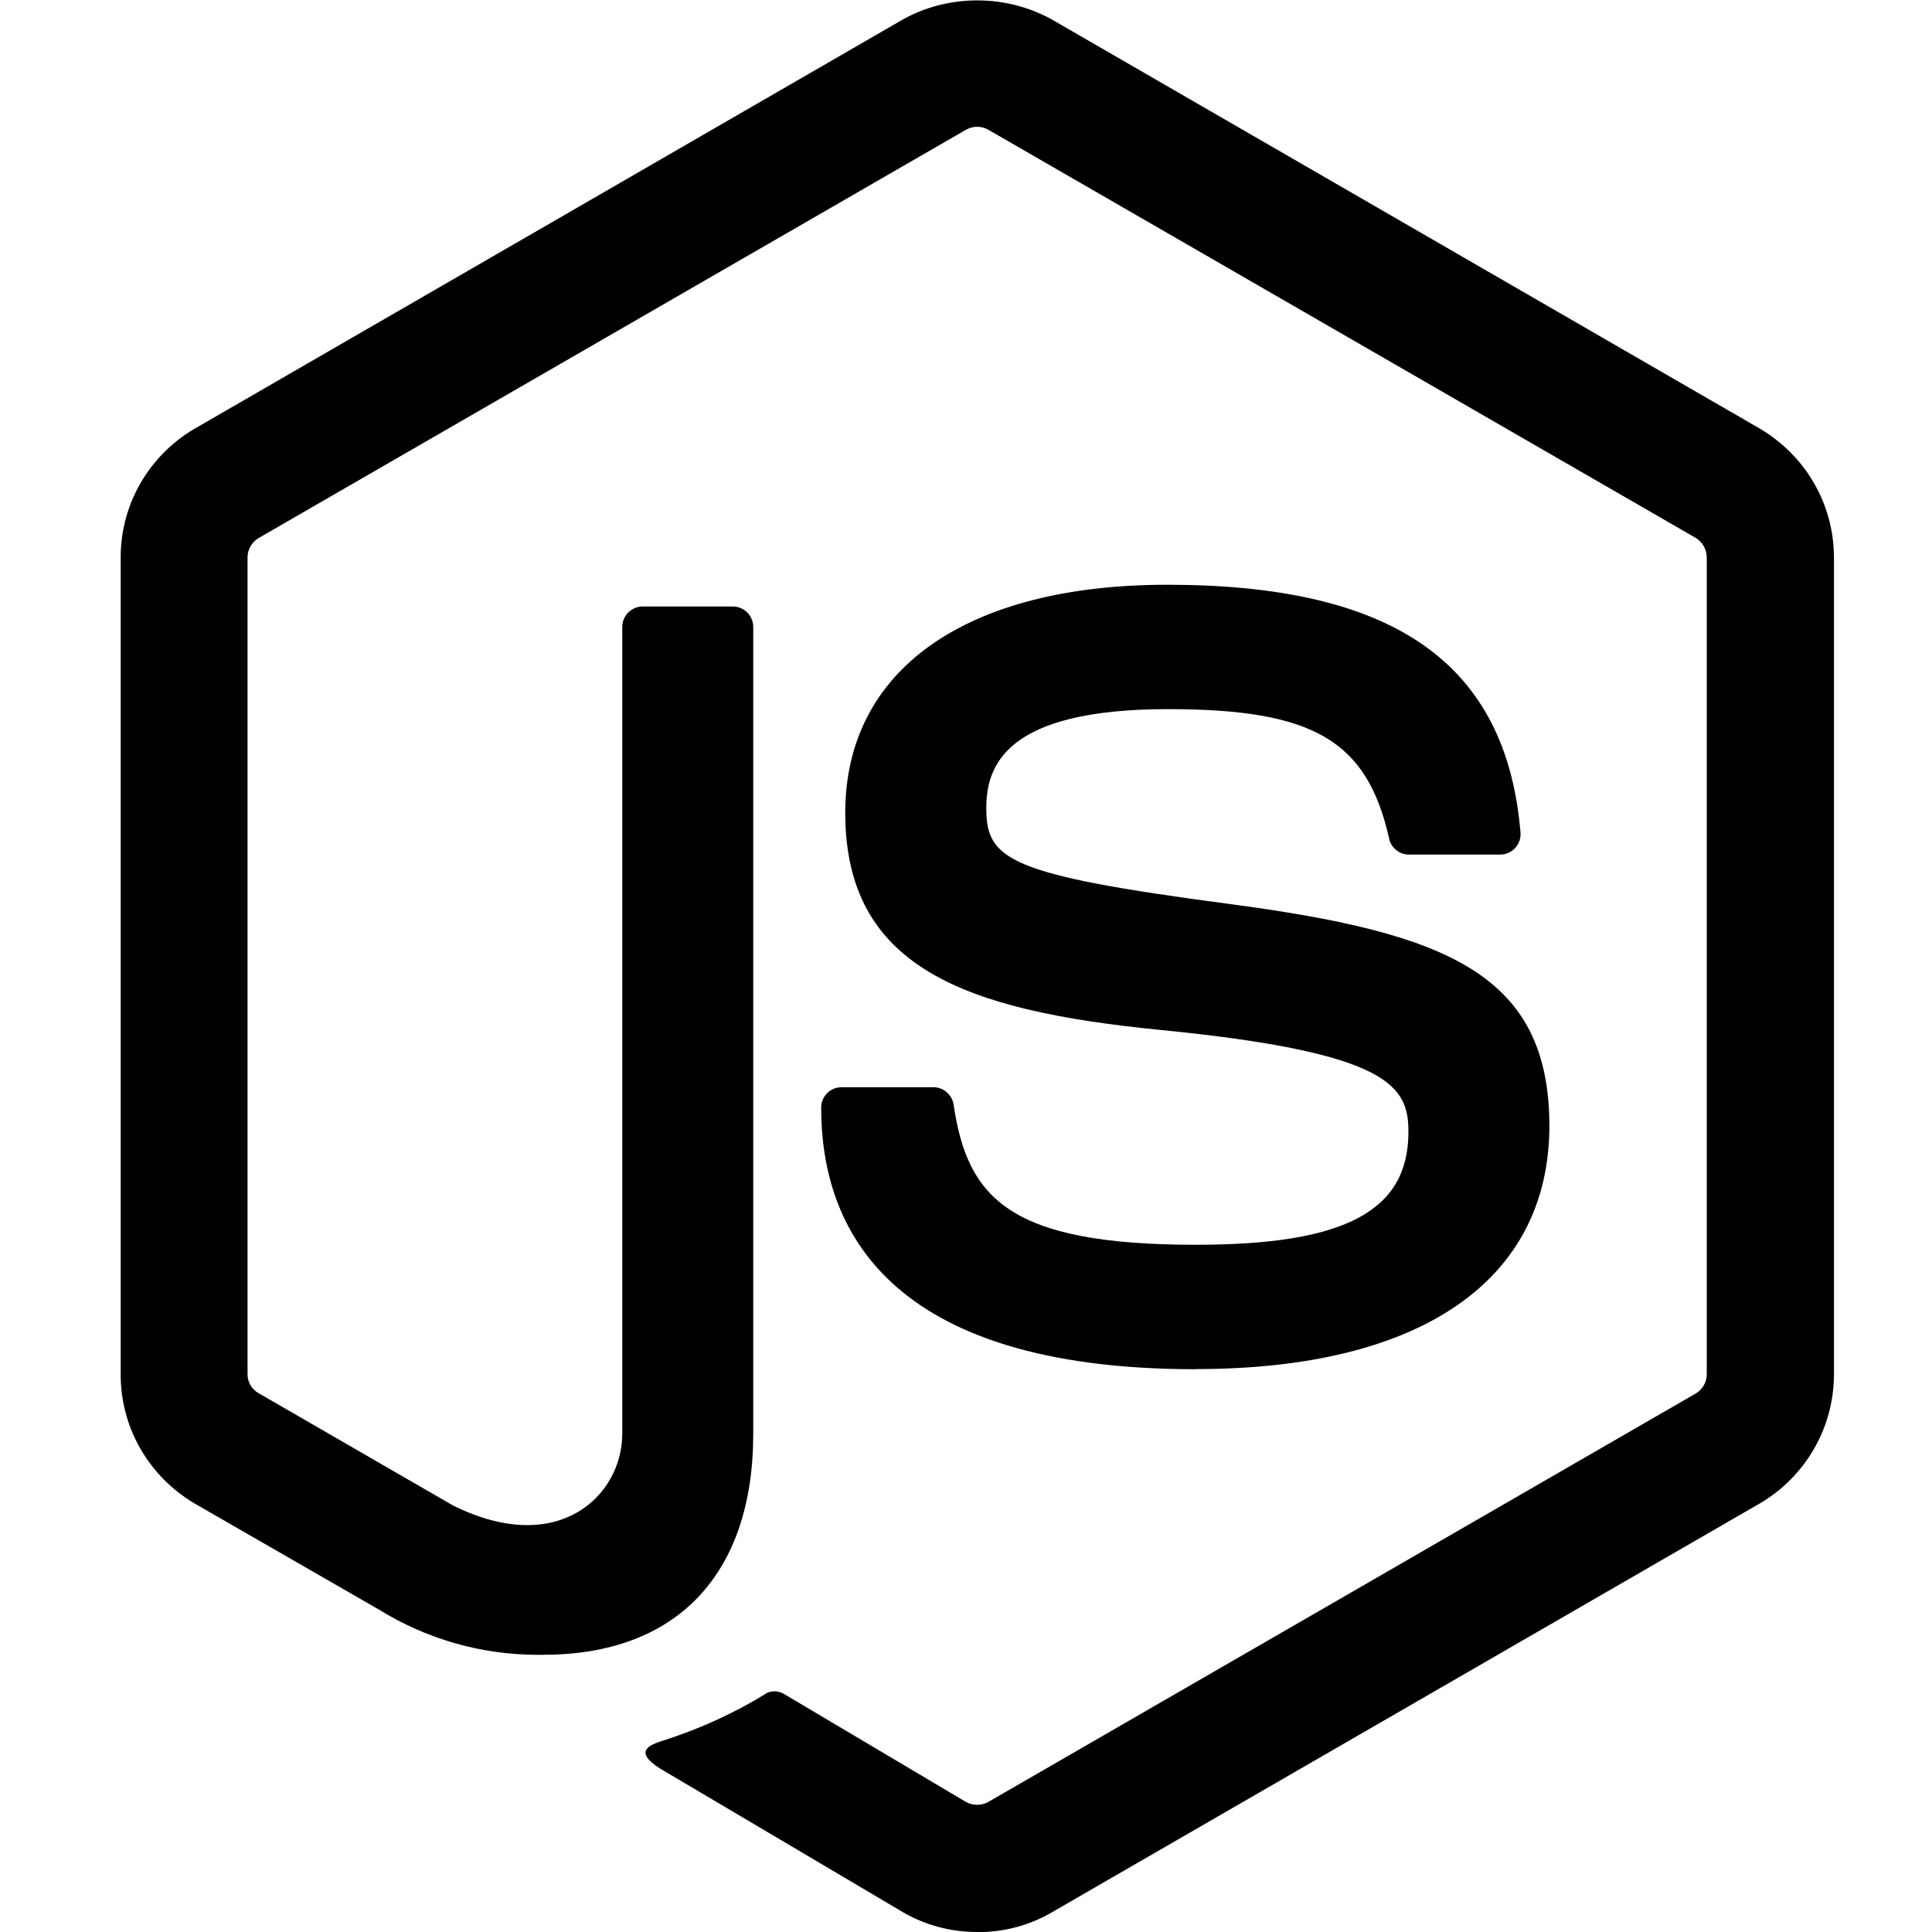
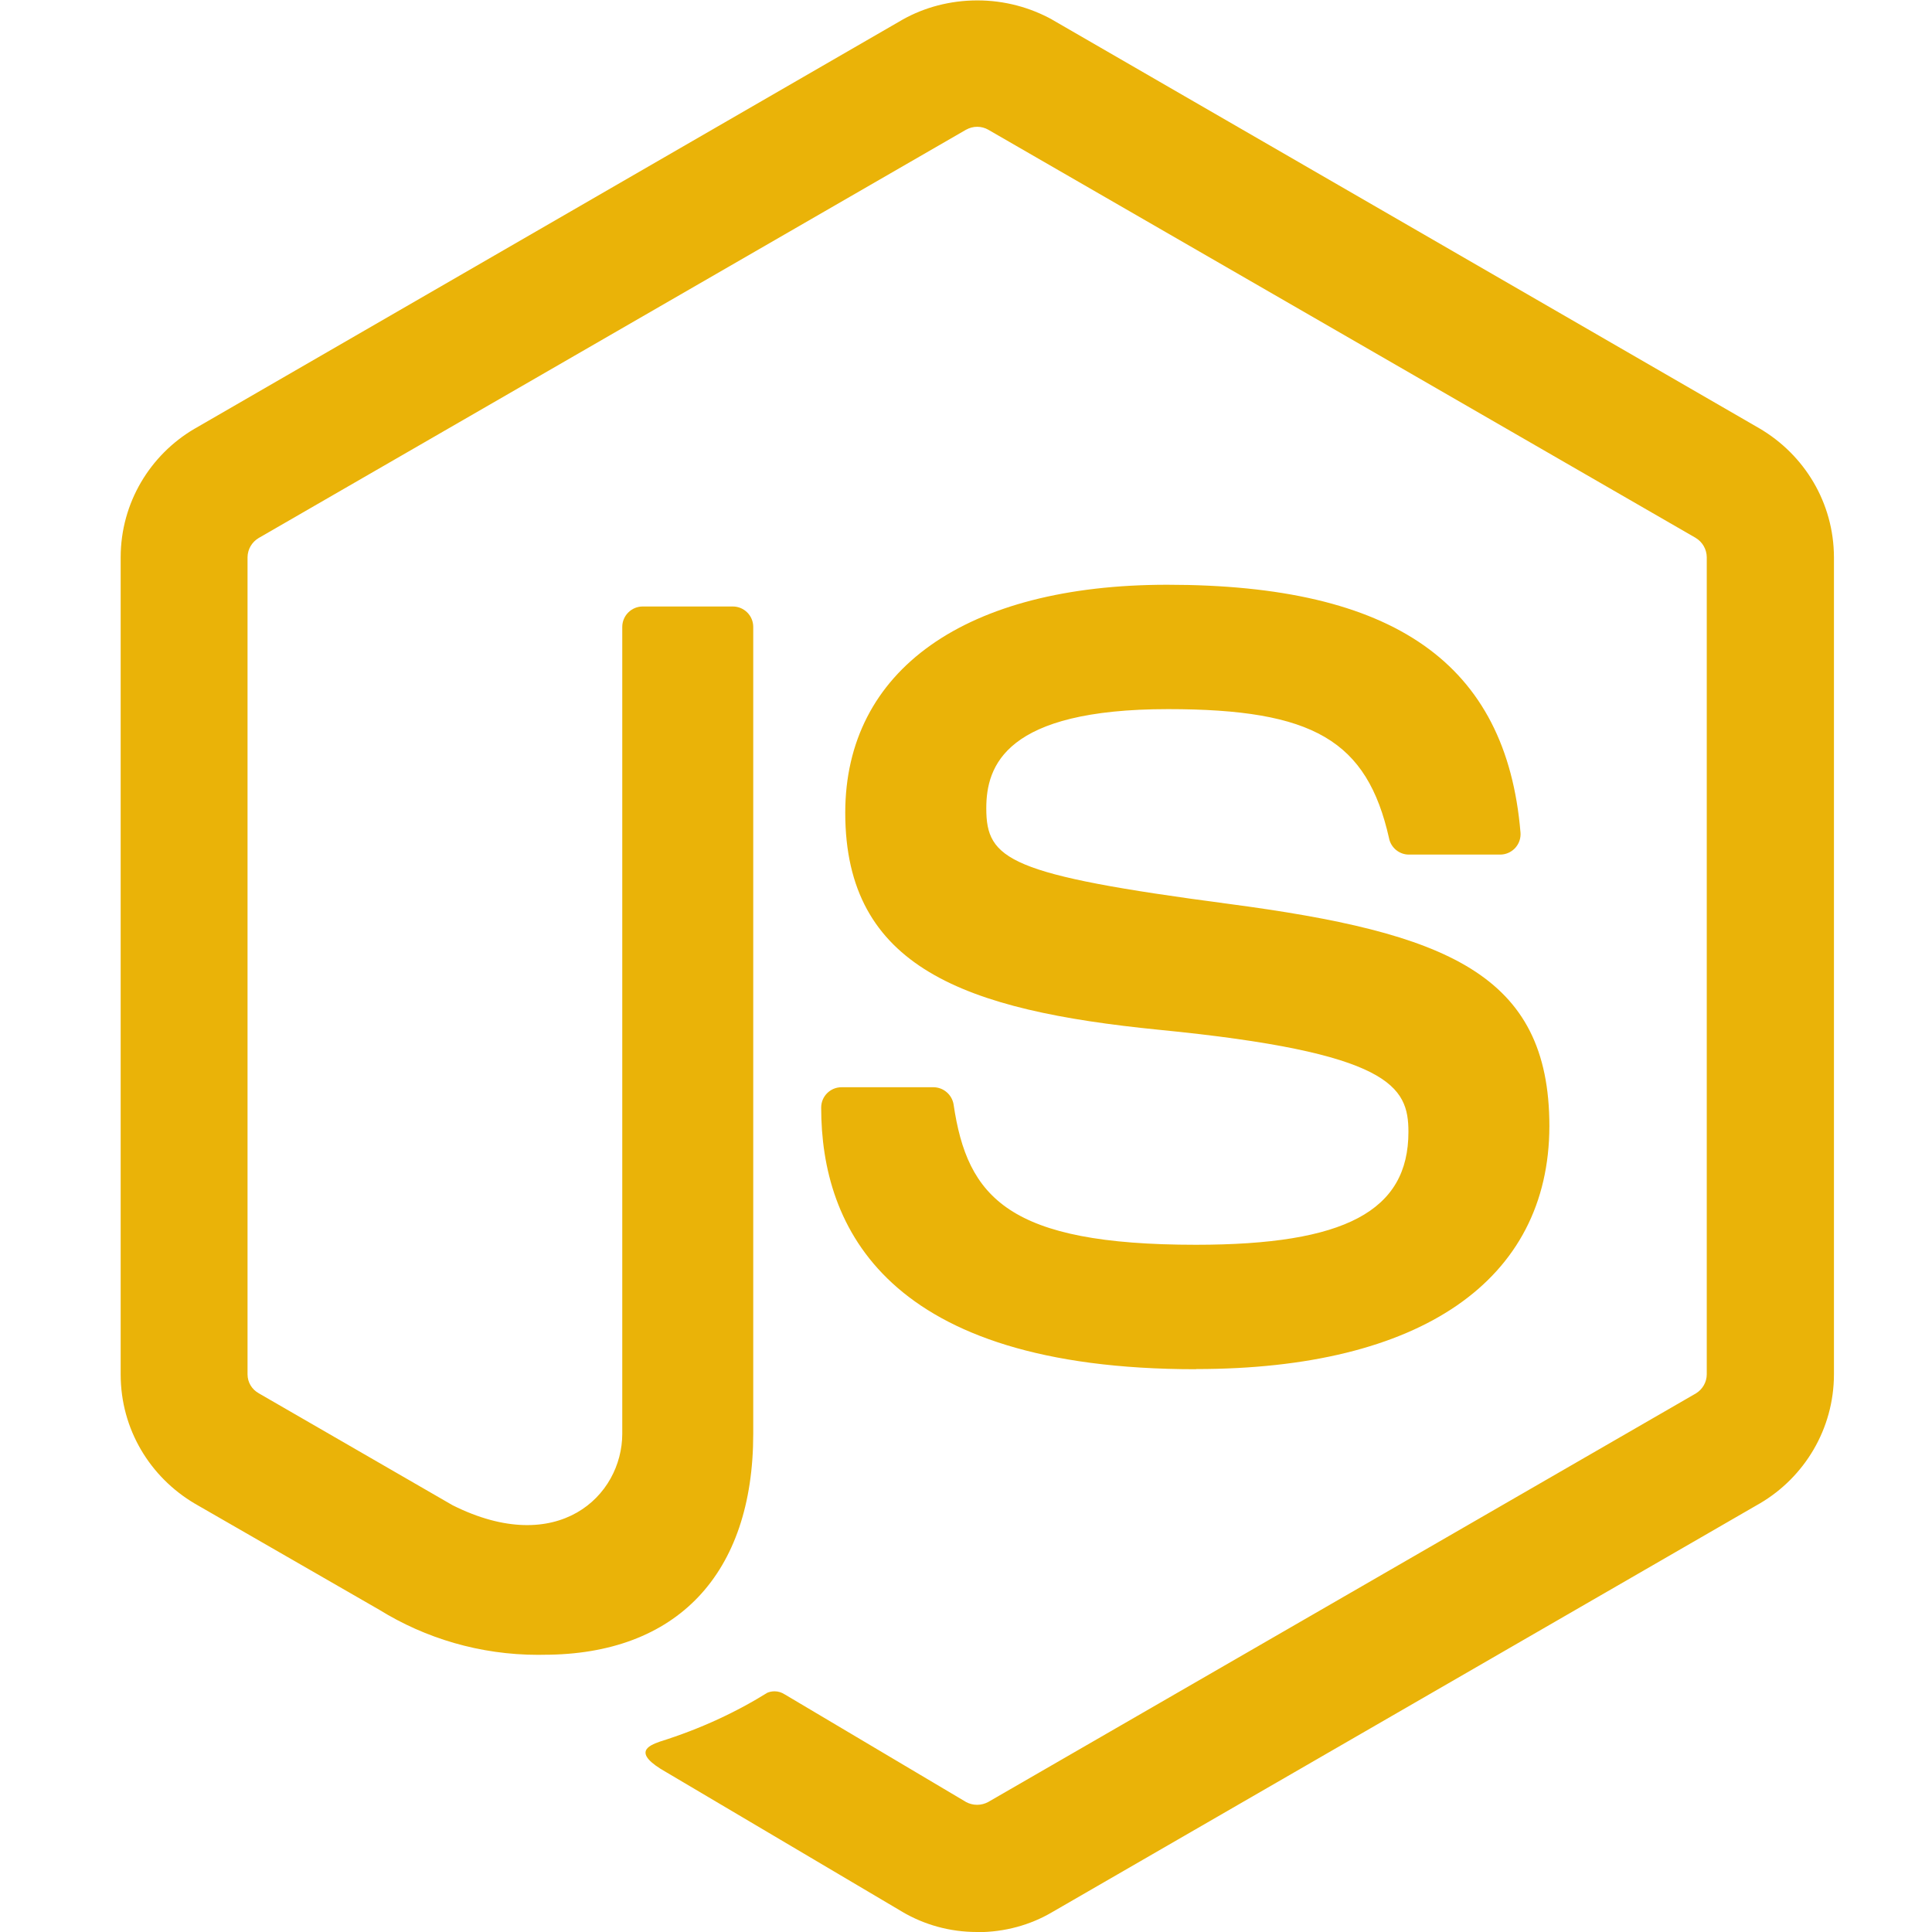
- <svg xmlns="http://www.w3.org/2000/svg" fill="#000000" width="800px" height="800px" viewBox="-1.5 0 24 24">
+ <svg xmlns="http://www.w3.org/2000/svg" fill="#eab308" width="800px" height="800px" viewBox="-1.5 0 24 24">
  <path d="m10.639 24c-.001 0-.002 0-.003 0-.339 0-.656-.091-.928-.251l.009.005-2.937-1.737c-.438-.246-.224-.332-.08-.383.506-.159.946-.365 1.352-.618l-.024.014c.028-.013.06-.02.094-.02.046 0 .089.014.125.038l-.001-.001 2.256 1.339c.039.021.086.034.136.034s.097-.013.138-.035l-.002.001 8.794-5.077c.081-.05.134-.138.134-.238 0-.001 0-.001 0-.002v-10.147c-.001-.101-.055-.19-.136-.239l-.001-.001-8.791-5.072c-.039-.022-.086-.035-.135-.035s-.096.013-.137.036l.001-.001-8.789 5.073c-.083.049-.138.138-.139.24v10.149c0 .101.055.188.137.234l.001.001 2.41 1.392c1.307.654 2.107-.116 2.107-.889v-10.022c0-.14.114-.254.254-.254h.003 1.115.001c.14 0 .254.113.254.254v10.022c0 1.745-.95 2.746-2.604 2.746-.02 0-.043.001-.066.001-.725 0-1.402-.205-1.976-.56l-2.29-1.318c-.556-.328-.922-.923-.922-1.605v-10.151c.001-.68.368-1.273.914-1.595l.009-.005 8.795-5.082c.267-.149.585-.236.924-.236s.658.088.934.241l-.01-.005 8.794 5.082c.555.327.921.92.923 1.6v10.15c-.001.681-.368 1.276-.915 1.6l-.009.005-8.792 5.078c-.264.155-.582.246-.922.246-.002 0-.005 0-.007 0z" />
  <path d="m13.356 17.009c-3.848 0-4.655-1.766-4.655-3.249v-.001c0-.14.113-.253.253-.253h.002 1.137.001c.127 0 .232.093.252.214v.001c.171 1.158.683 1.742 3.01 1.742 1.853 0 2.64-.419 2.64-1.402 0-.567-.223-.987-3.102-1.269-2.406-.24-3.894-.77-3.894-2.695 0-1.774 1.496-2.833 4-2.833 2.818 0 4.212.978 4.388 3.076.001.007.001.015.001.022 0 .141-.114.254-.254.254h-1.133c-.12 0-.221-.085-.246-.198v-.002c-.274-1.218-.94-1.607-2.746-1.607-2.023 0-2.258.705-2.258 1.232 0 .64.278.826 3.009 1.187 2.702.358 3.986.863 3.986 2.762-.004 1.919-1.601 3.017-4.388 3.017z" />
</svg>
